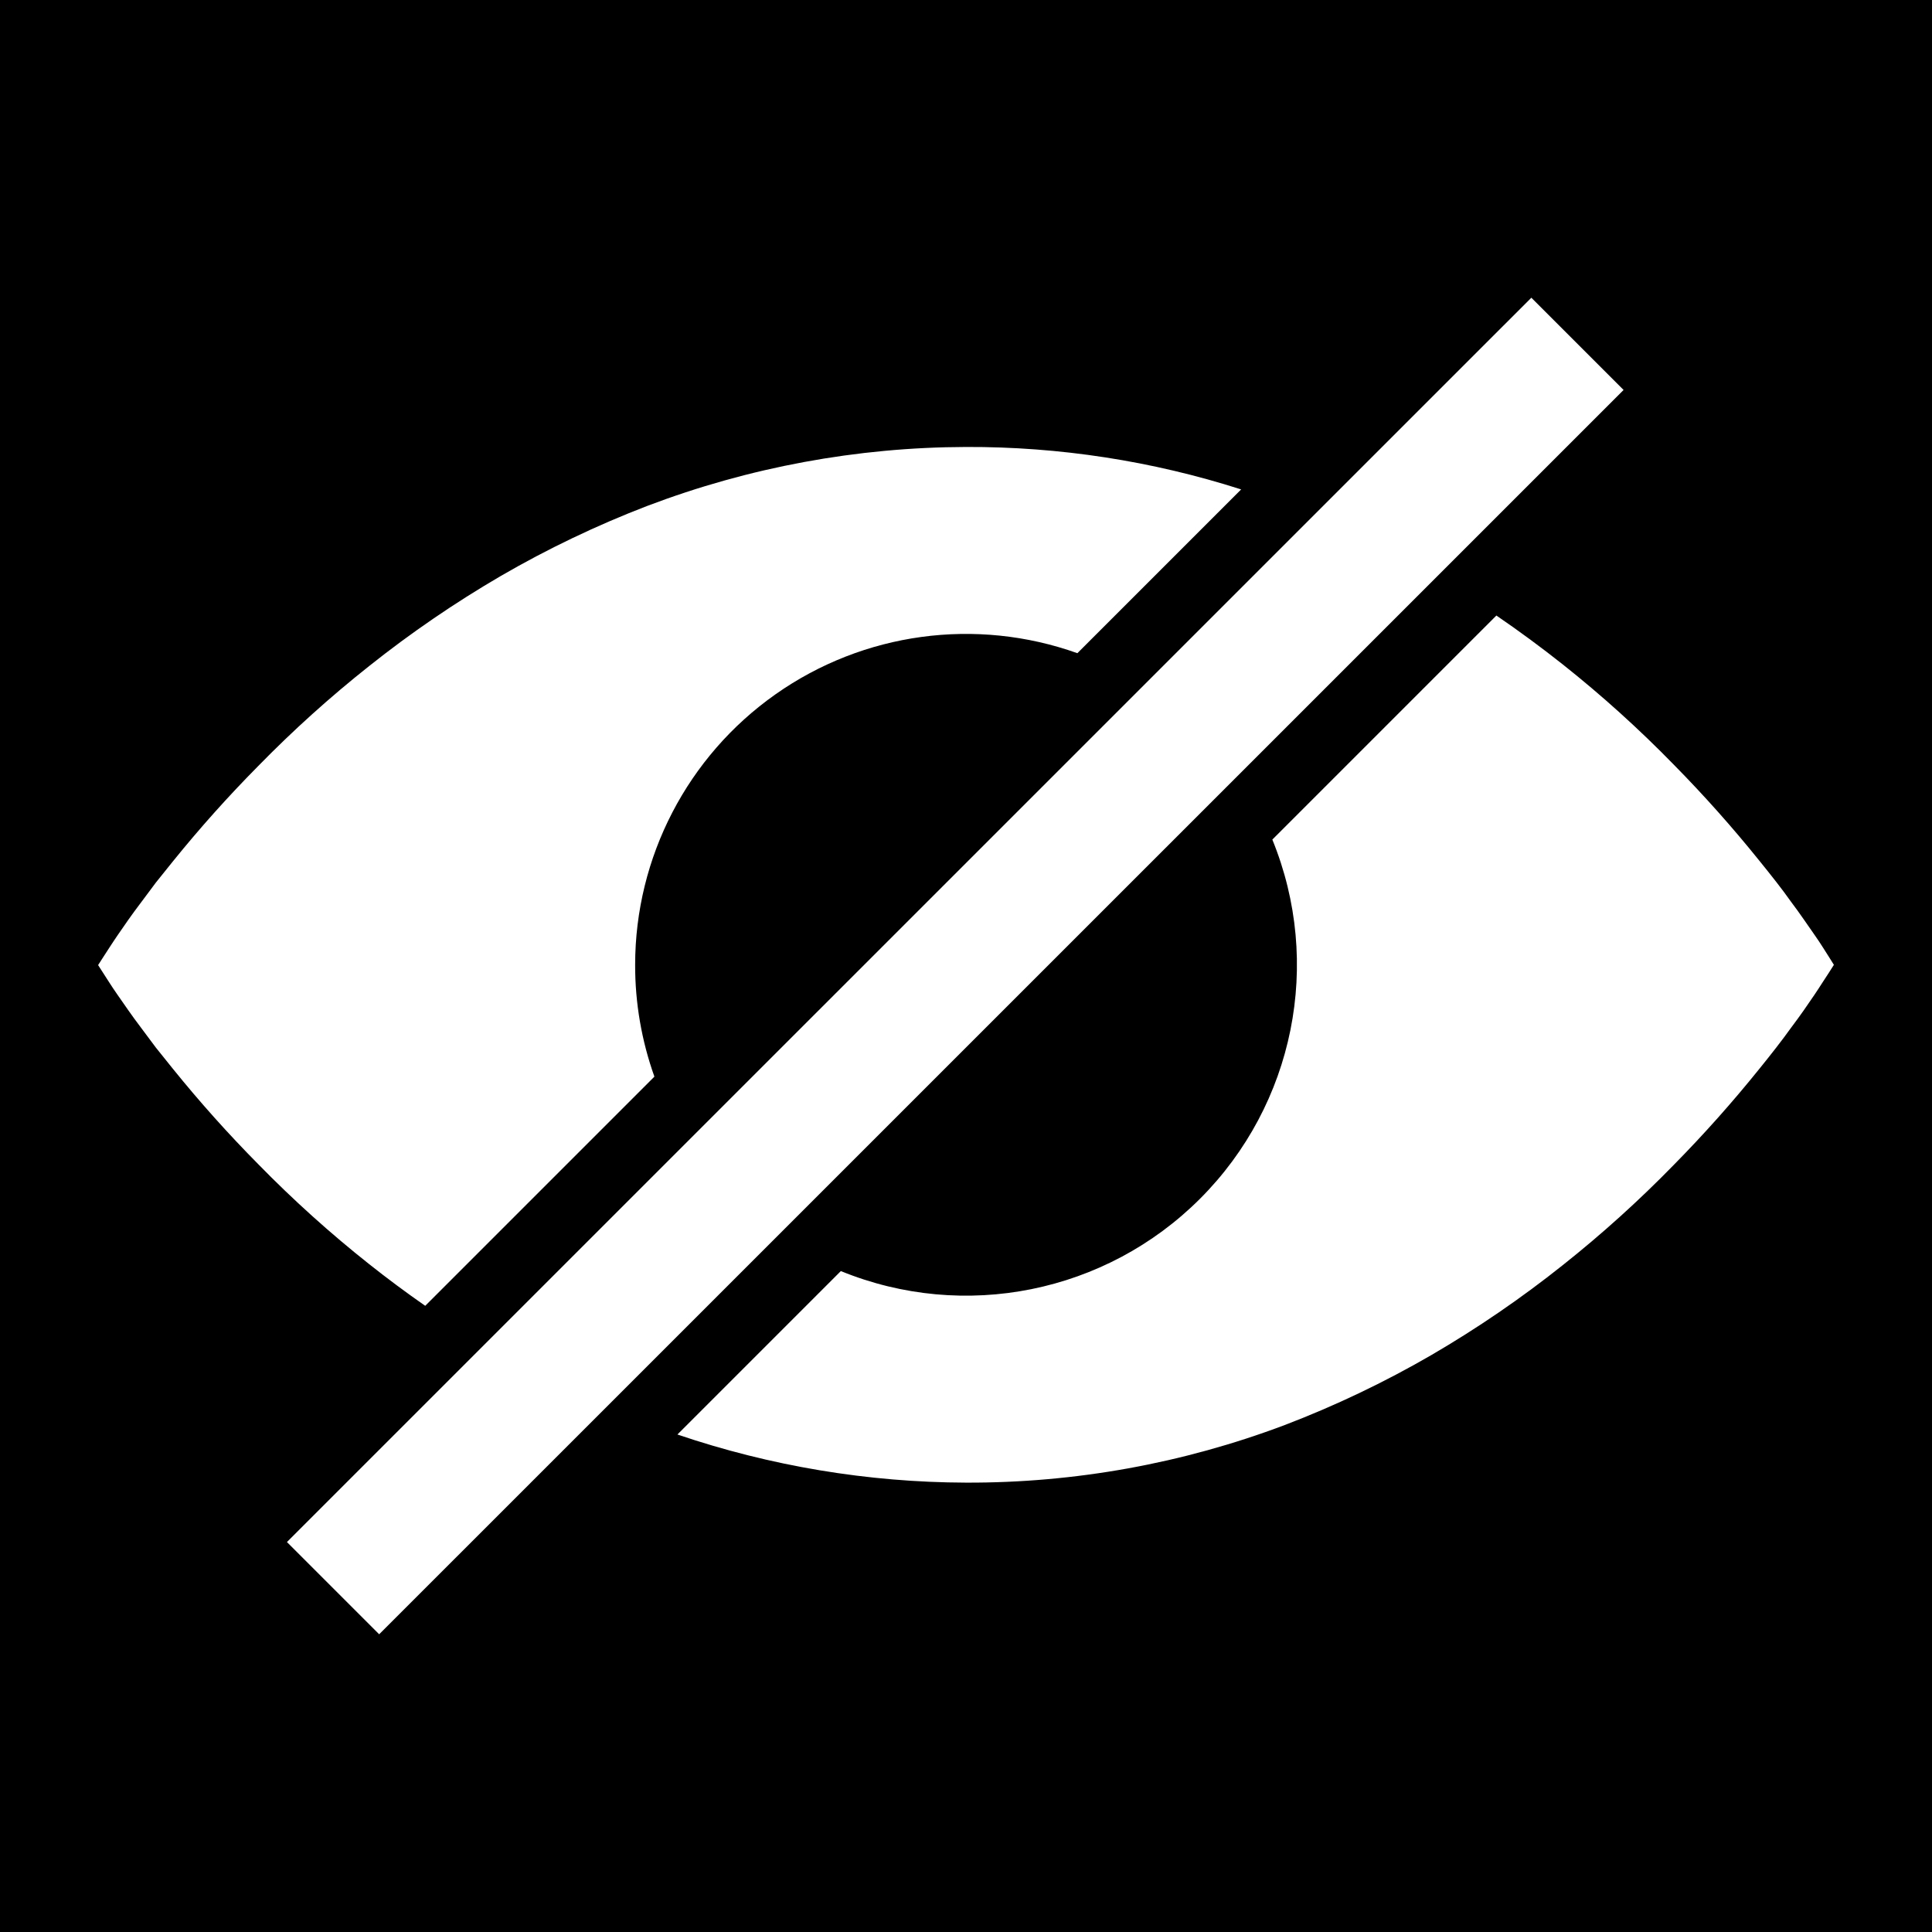
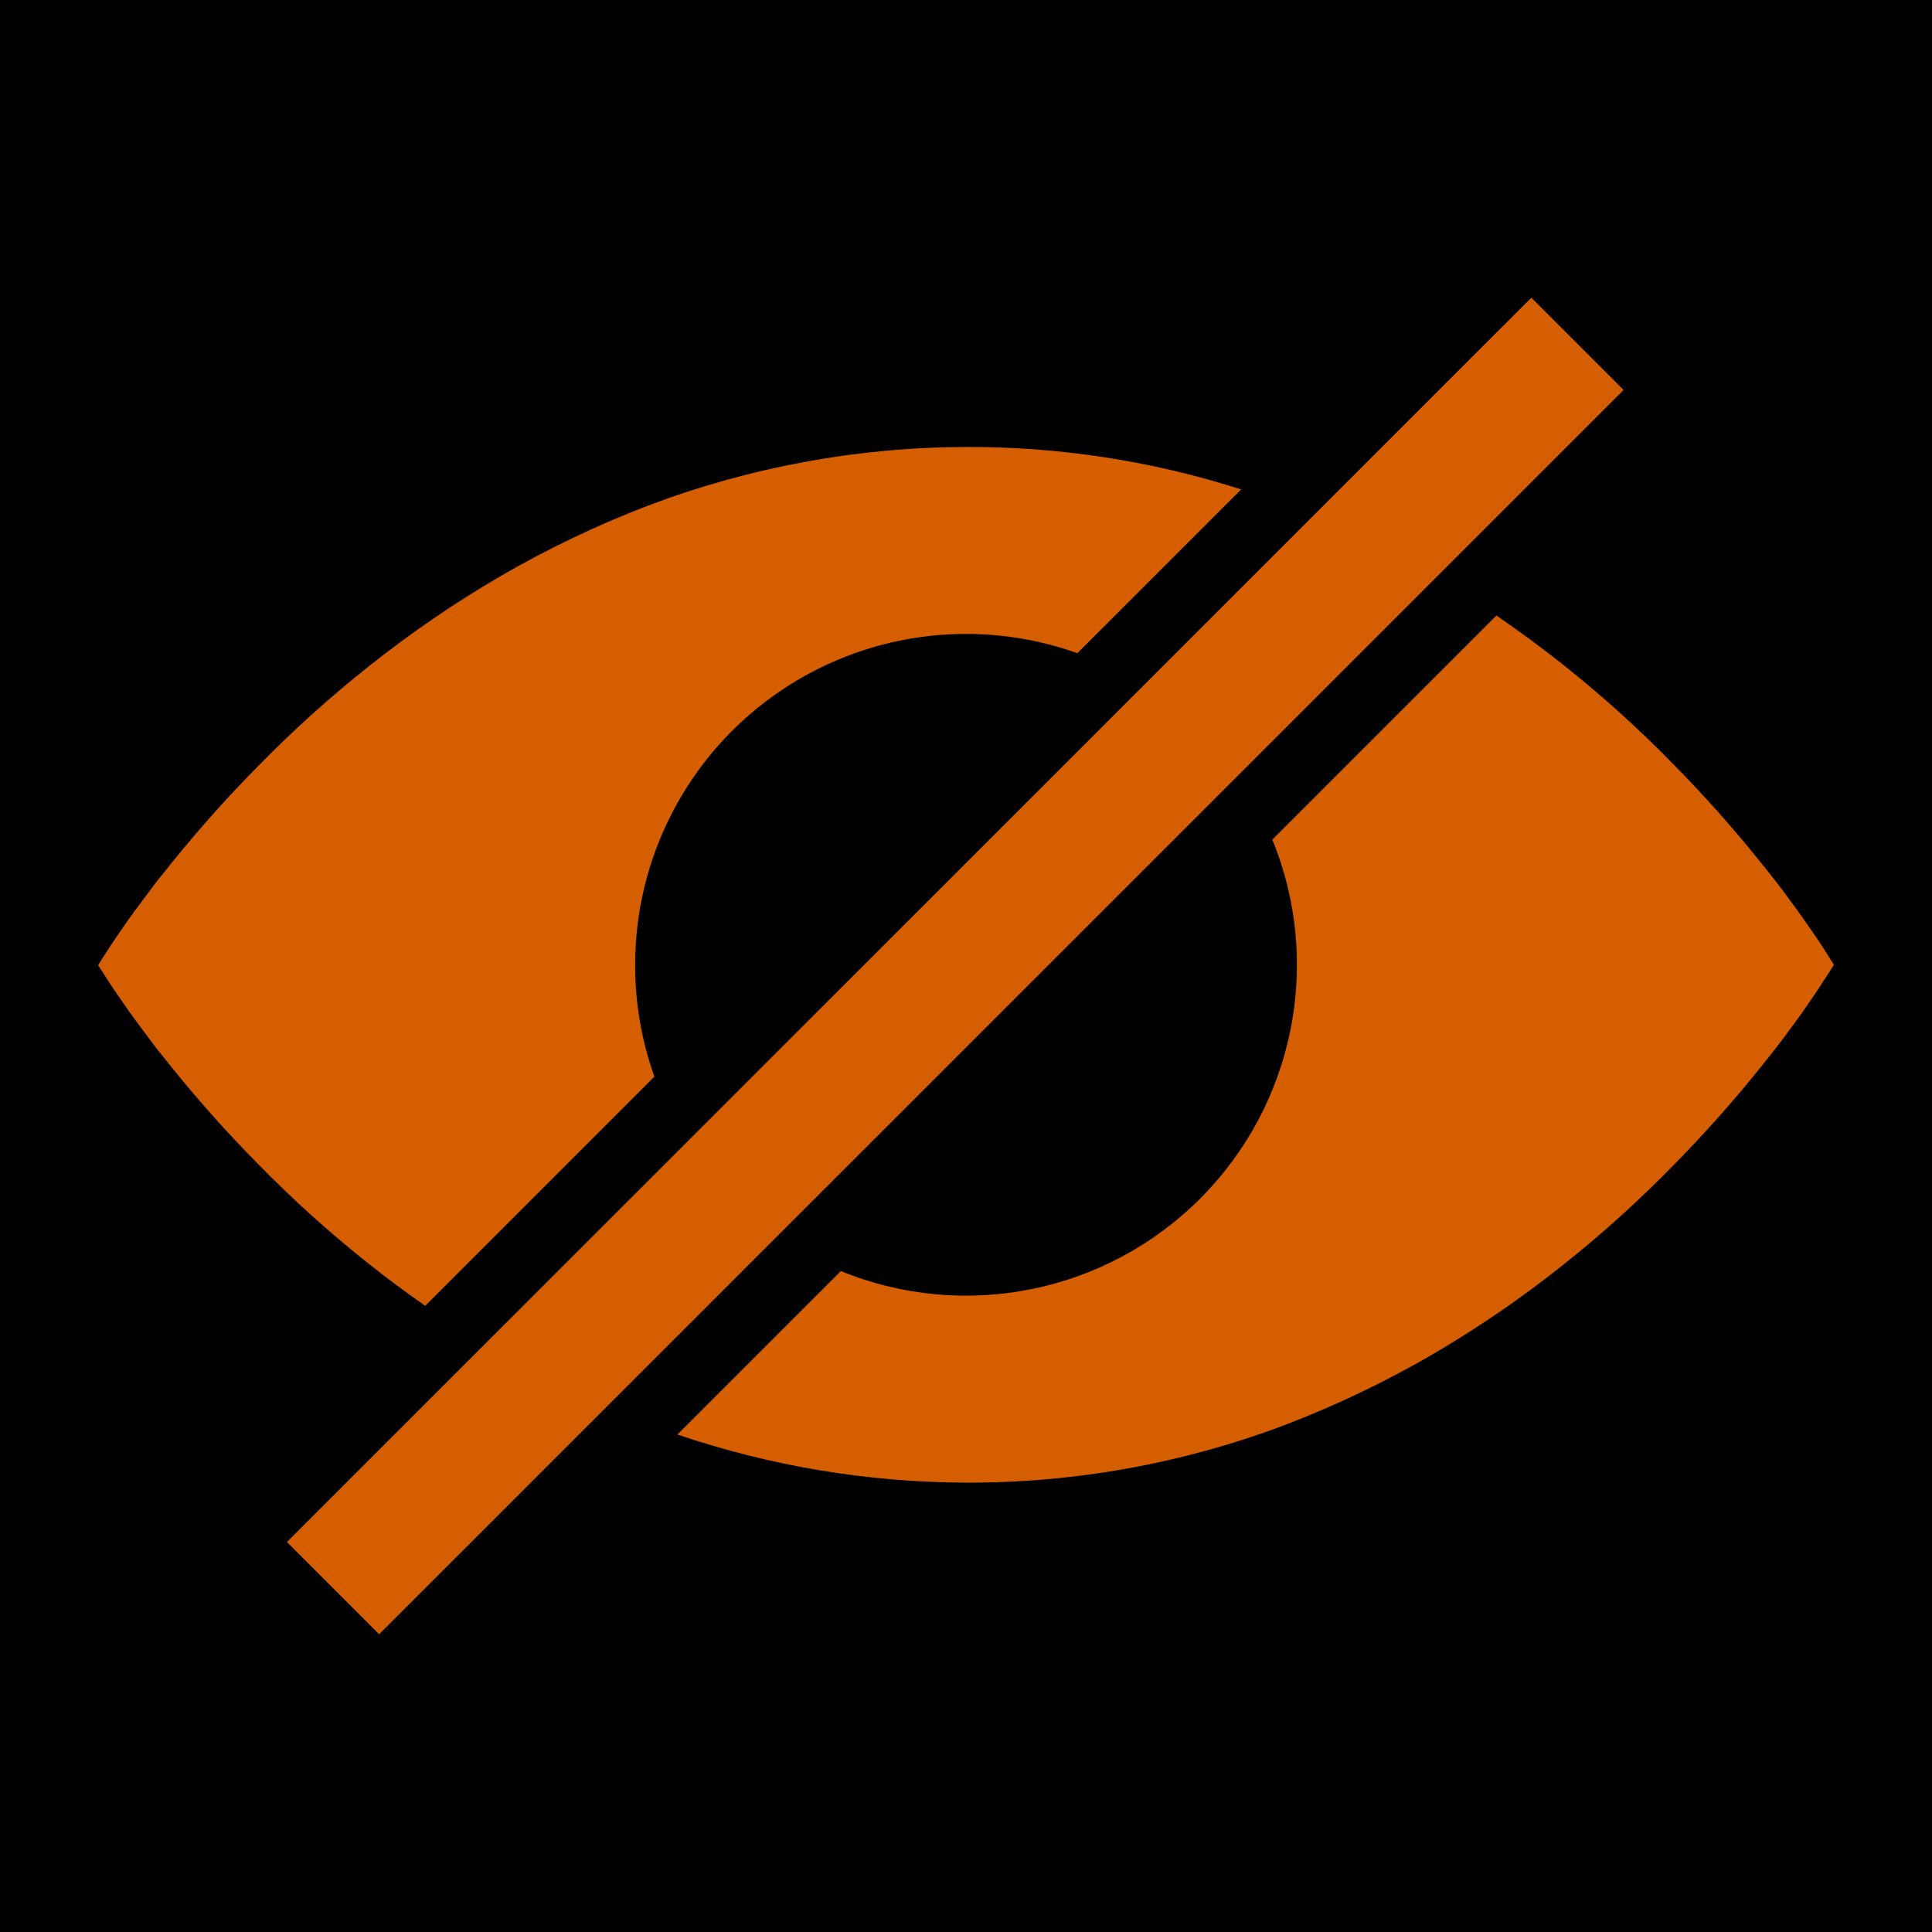
- <svg xmlns="http://www.w3.org/2000/svg" viewBox="0 0 512 512" width="512" height="512">
-   <path d="M0 0h512v512H0z" />
-   <path fill="#fff" d="m405.822 78.899 24.444 24.444L100.485 433.1 76.04 408.657zM168.32 255.677a87.704 87.704 0 0 1 117.196-82.575l43.402-43.402A236.362 236.362 0 0 0 256 118.452a239.715 239.715 0 0 0-84.454 15.616 270.752 270.752 0 0 0-38.861 18.59 293.179 293.179 0 0 0-34.816 23.821 311.884 311.884 0 0 0-29.423 26.507 336.397 336.397 0 0 0-22.681 25.355l-4.46 5.554-3.93 5.267c-2.443 3.204-4.518 6.224-6.2 8.678-1.683 2.455-2.974 4.541-3.85 5.855L26 255.758l1.325 2.063c.876 1.325 2.167 3.457 3.85 5.854 1.682 2.398 3.757 5.475 6.2 8.679l3.93 5.266 4.46 5.555a336.397 336.397 0 0 0 22.68 25.355 311.895 311.895 0 0 0 29.424 26.507q7.145 5.67 14.82 11.018l60.736-60.736a87.508 87.508 0 0 1-5.106-29.642zm316.367-2.086c-.876-1.337-2.166-3.515-3.85-5.889-1.682-2.374-3.756-5.509-6.2-8.736-2.443-3.457-5.255-6.995-8.39-10.867a339.52 339.52 0 0 0-22.68-25.459 311.768 311.768 0 0 0-29.423-26.564 306.188 306.188 0 0 0-17.587-12.954l-59.375 59.375a87.692 87.692 0 0 1-114.35 114.35l-43.31 43.31A240.015 240.015 0 0 0 256 392.913a236.834 236.834 0 0 0 84.454-15.258 269.046 269.046 0 0 0 38.861-18.544 290.32 290.32 0 0 0 34.816-23.822 311.768 311.768 0 0 0 29.423-26.564 339.52 339.52 0 0 0 22.681-25.458c3.146-3.884 5.947-7.457 8.39-10.868 2.443-3.227 4.518-6.247 6.2-8.736 1.683-2.49 2.974-4.61 3.85-5.89L486 255.69z" />
+ <svg xmlns="http://www.w3.org/2000/svg" viewBox="0 0 512 512" style="height: 512px; width: 512px;">
+   <path d="M0 0h512v512H0z" fill="#000" fill-opacity="1" />
+   <g class="" transform="translate(0,0)" style="">
+     <path d="m405.822 78.899 24.444 24.444L100.485 433.1 76.04 408.657zM168.32 255.677a87.704 87.704 0 0 1 117.196-82.575l43.402-43.402A236.362 236.362 0 0 0 256 118.452a239.715 239.715 0 0 0-84.454 15.616 270.752 270.752 0 0 0-38.861 18.59 293.179 293.179 0 0 0-34.816 23.821 311.884 311.884 0 0 0-29.423 26.507 336.397 336.397 0 0 0-22.681 25.355l-4.46 5.554-3.93 5.267c-2.443 3.204-4.518 6.224-6.2 8.678-1.683 2.455-2.974 4.541-3.85 5.855L26 255.758l1.325 2.063c.876 1.325 2.167 3.457 3.85 5.854 1.682 2.398 3.757 5.475 6.2 8.679l3.93 5.266 4.46 5.555a336.397 336.397 0 0 0 22.68 25.355 311.895 311.895 0 0 0 29.424 26.507q7.145 5.67 14.82 11.018l60.736-60.736a87.508 87.508 0 0 1-5.106-29.642zm316.367-2.086c-.876-1.337-2.166-3.515-3.85-5.889-1.682-2.374-3.756-5.509-6.2-8.736-2.443-3.457-5.255-6.995-8.39-10.867a339.52 339.52 0 0 0-22.68-25.459 311.768 311.768 0 0 0-29.423-26.564 306.188 306.188 0 0 0-17.587-12.954l-59.375 59.375a87.692 87.692 0 0 1-114.35 114.35l-43.31 43.31A240.015 240.015 0 0 0 256 392.913a236.834 236.834 0 0 0 84.454-15.258 269.046 269.046 0 0 0 38.861-18.544 290.32 290.32 0 0 0 34.816-23.822 311.768 311.768 0 0 0 29.423-26.564 339.52 339.52 0 0 0 22.681-25.458c3.146-3.884 5.947-7.457 8.39-10.868 2.443-3.227 4.518-6.247 6.2-8.736 1.683-2.49 2.974-4.61 3.85-5.89L486 255.69z" fill="#d55e00" fill-opacity="1" />
+   </g>
</svg>
